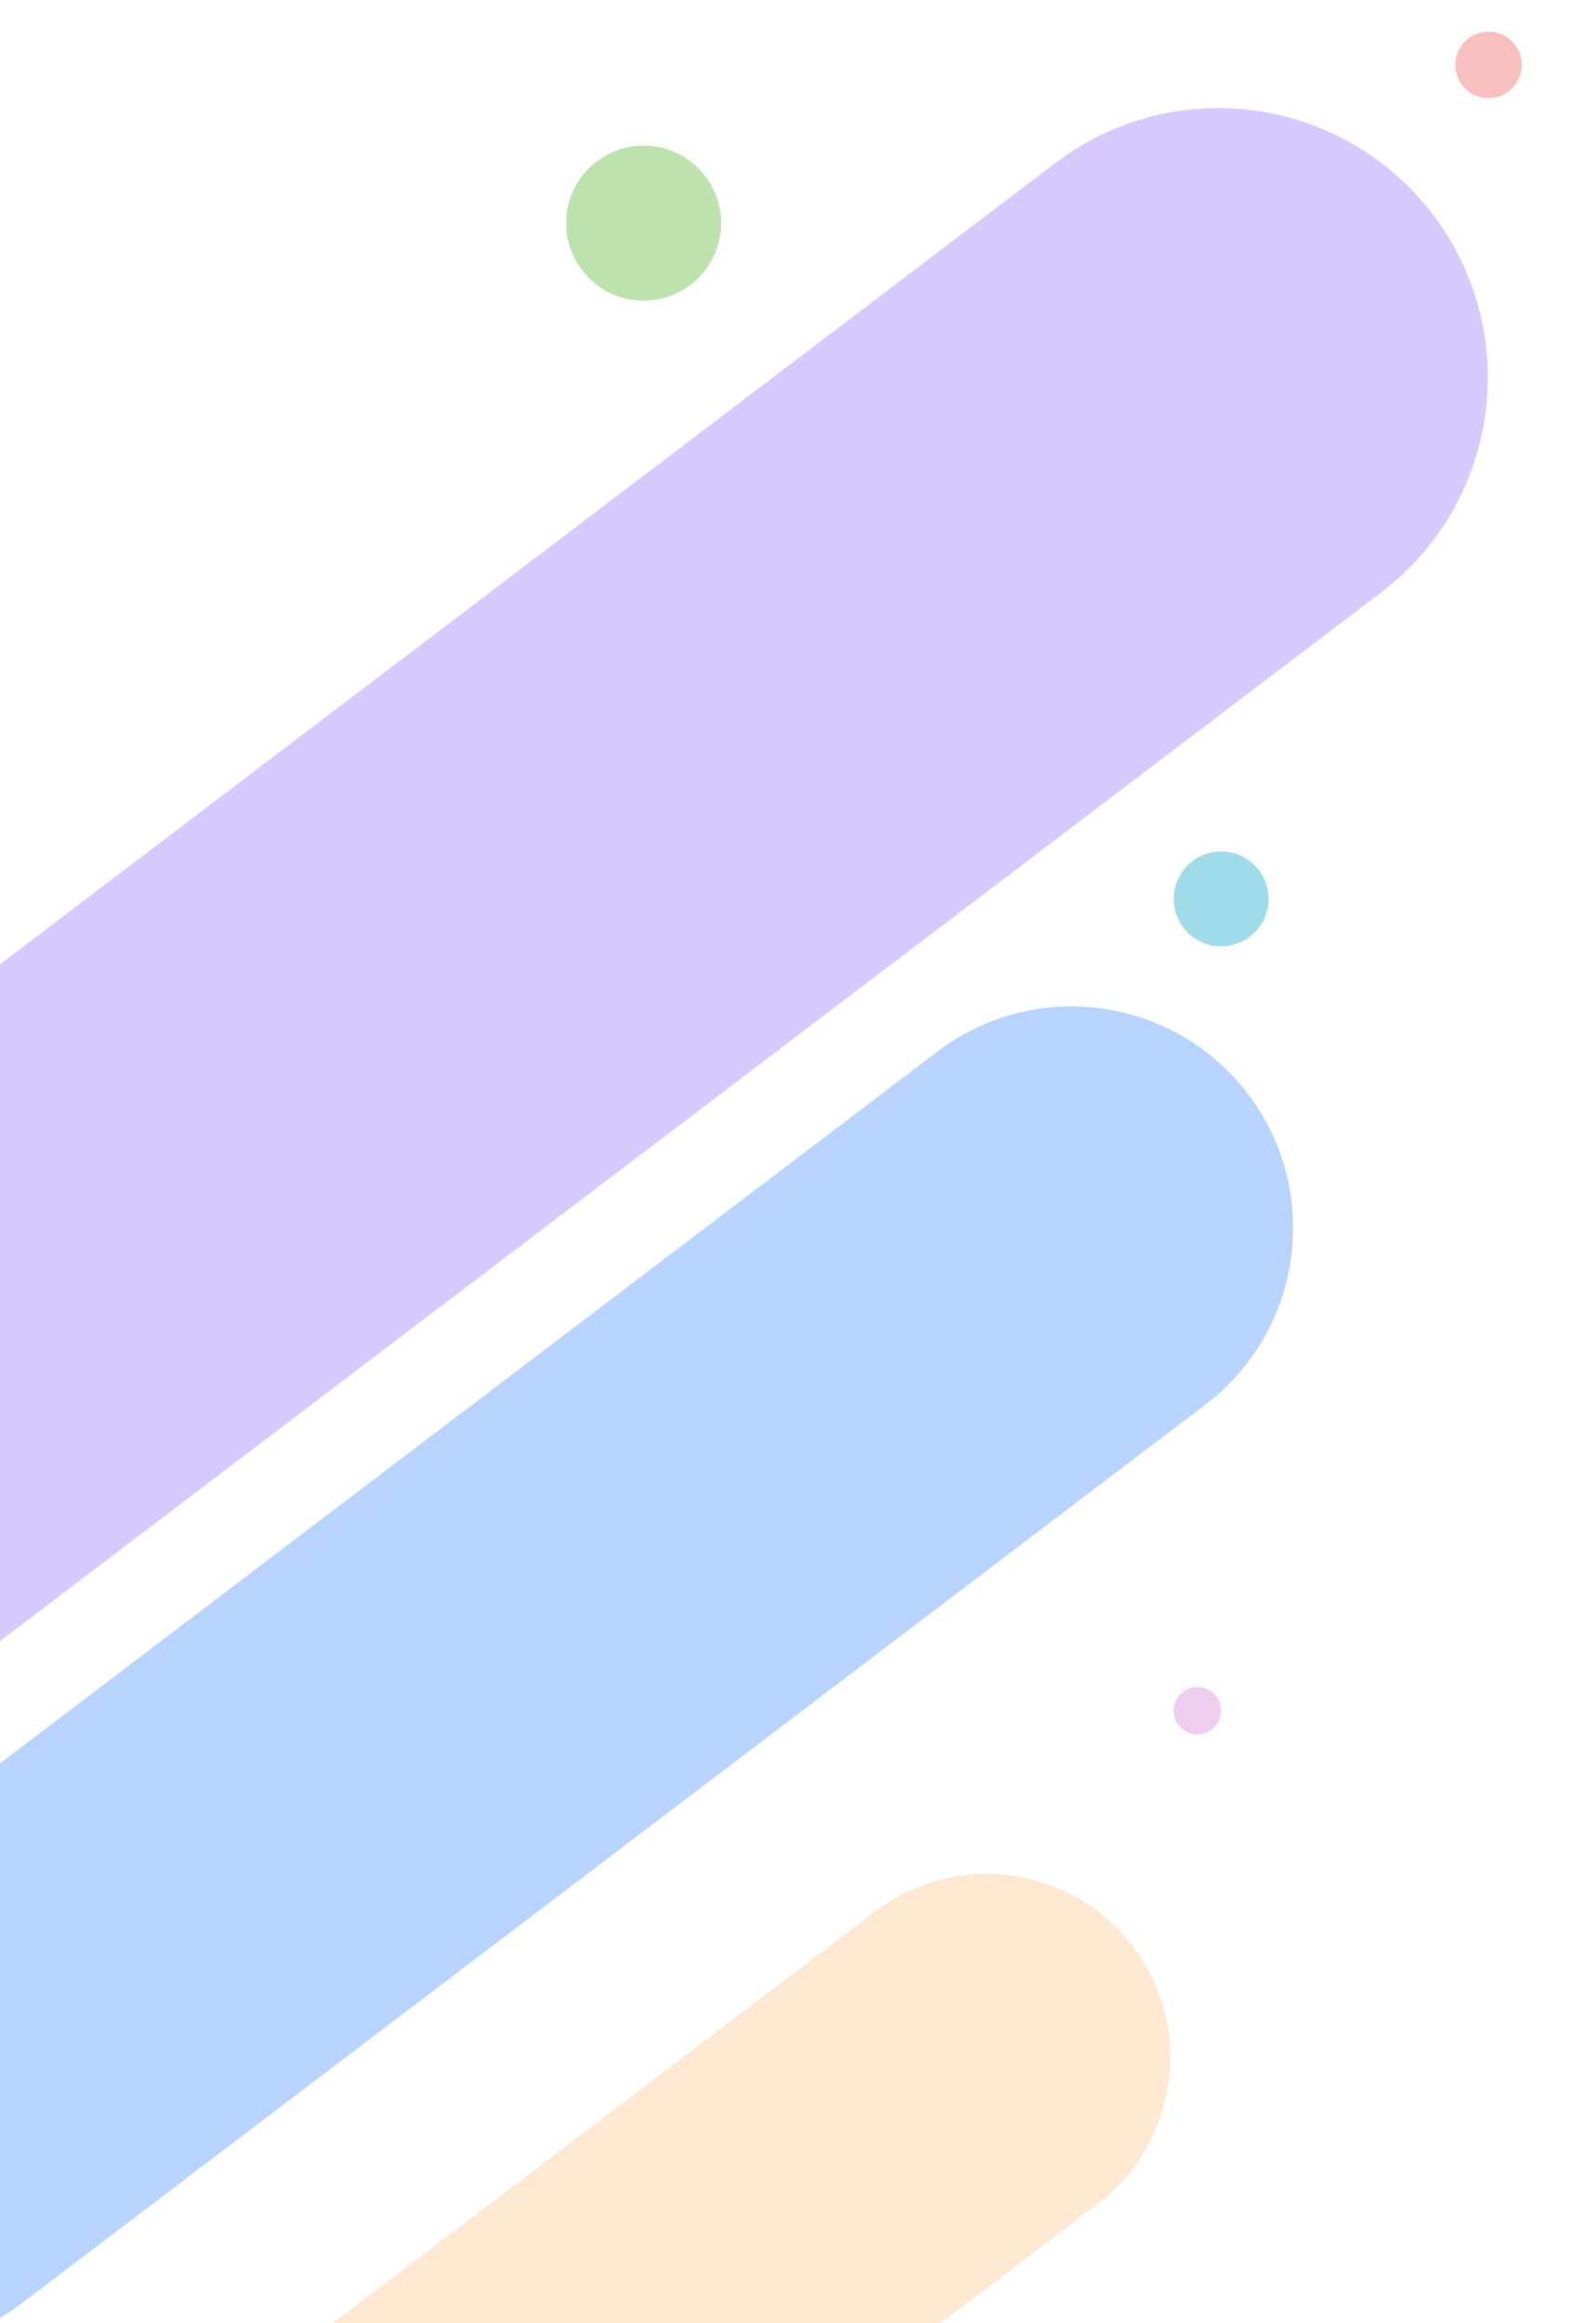
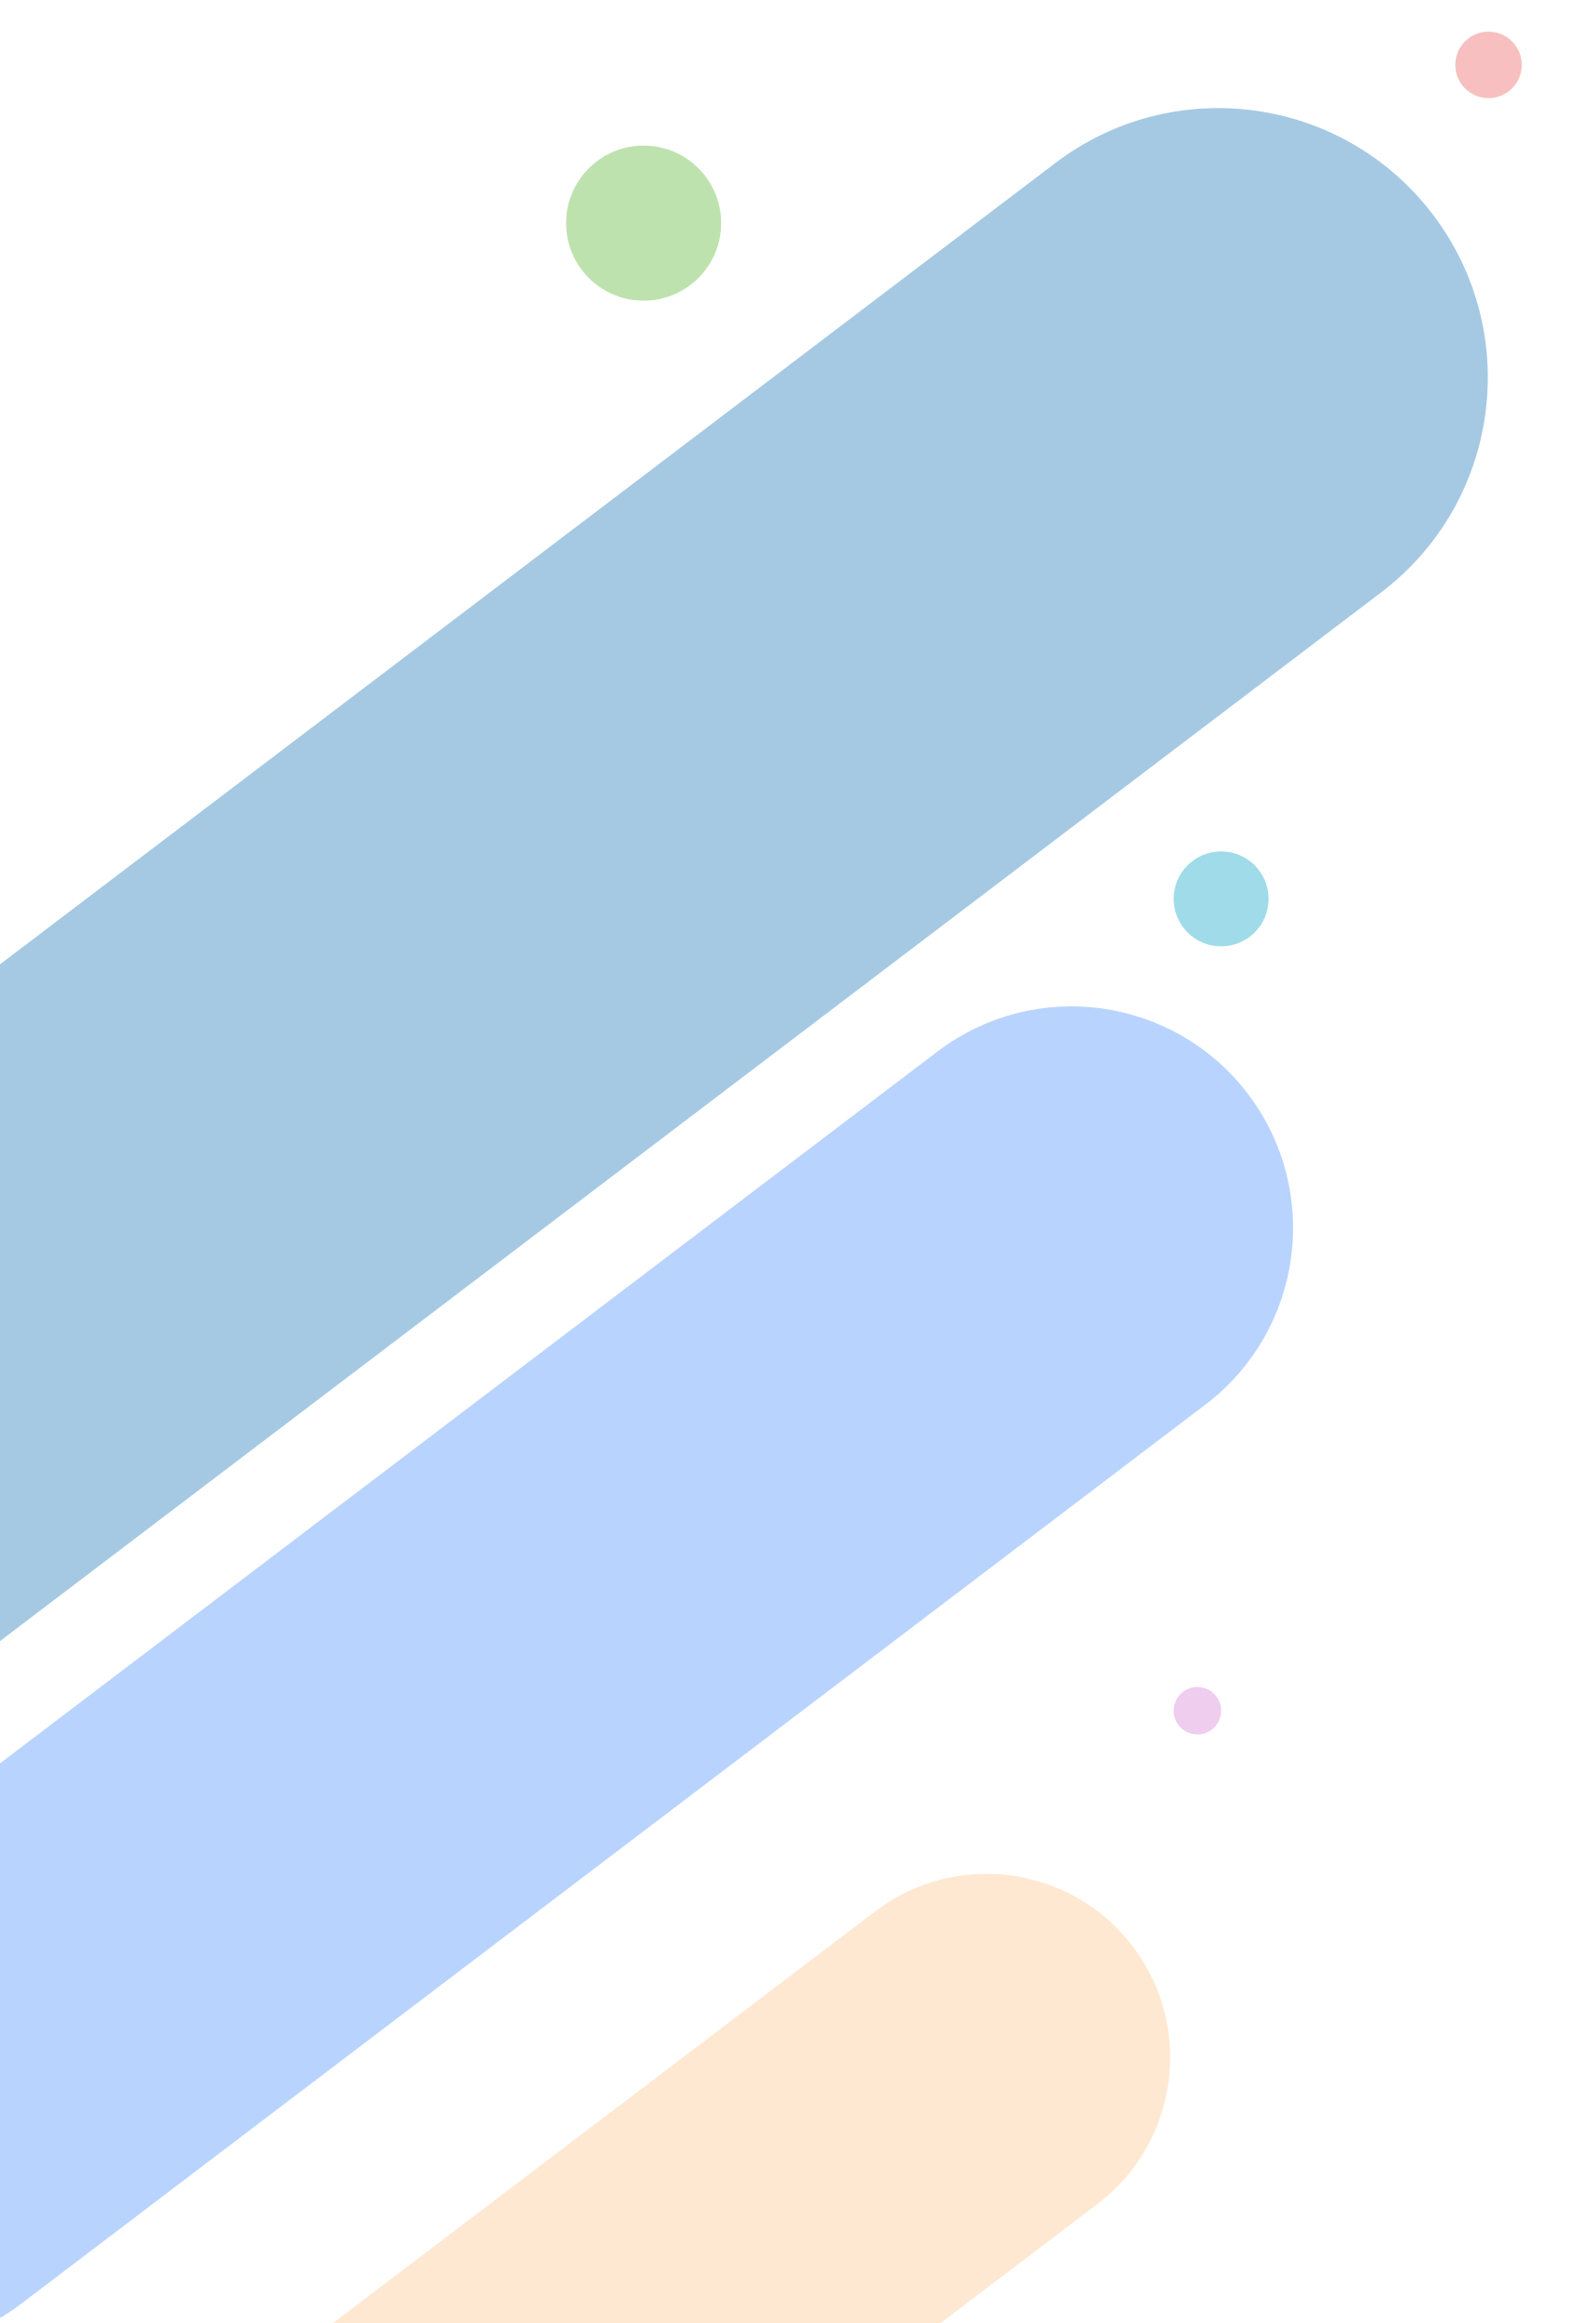
<svg xmlns="http://www.w3.org/2000/svg" width="123" height="179" viewBox="0 0 123 179" fill="none">
  <circle cx="94.116" cy="69.264" r="3.658" fill="#9FDBE9" />
  <circle cx="92.286" cy="131.822" r="1.829" fill="#EECDEF" />
  <circle cx="49.606" cy="17.194" r="5.975" fill="#BEE2AE" />
  <circle cx="114.724" cy="5" r="2.561" fill="#F7BFBF" />
-   <rect opacity="0.4" x="-51.796" y="113.625" width="187.924" height="41.536" rx="20.768" transform="rotate(-37.2026 -51.7957 113.625)" fill="#9777FA" />
+   <rect opacity="0.4" x="-51.796" y="113.625" width="187.924" height="41.536" rx="20.768" transform="rotate(-37.2026 -51.7957 113.625)" fill="#1e79ba" />
  <rect opacity="0.4" x="-32.645" y="160.656" width="148.783" height="34.156" rx="17.078" transform="rotate(-37.2026 -32.6445 160.656)" fill="#5192FF" />
  <rect opacity="0.5" x="-9.781" y="205.913" width="111.148" height="28.316" rx="14.158" transform="rotate(-37.2026 -9.78101 205.913)" fill="#FFC48D" fill-opacity="0.8" />
</svg>
